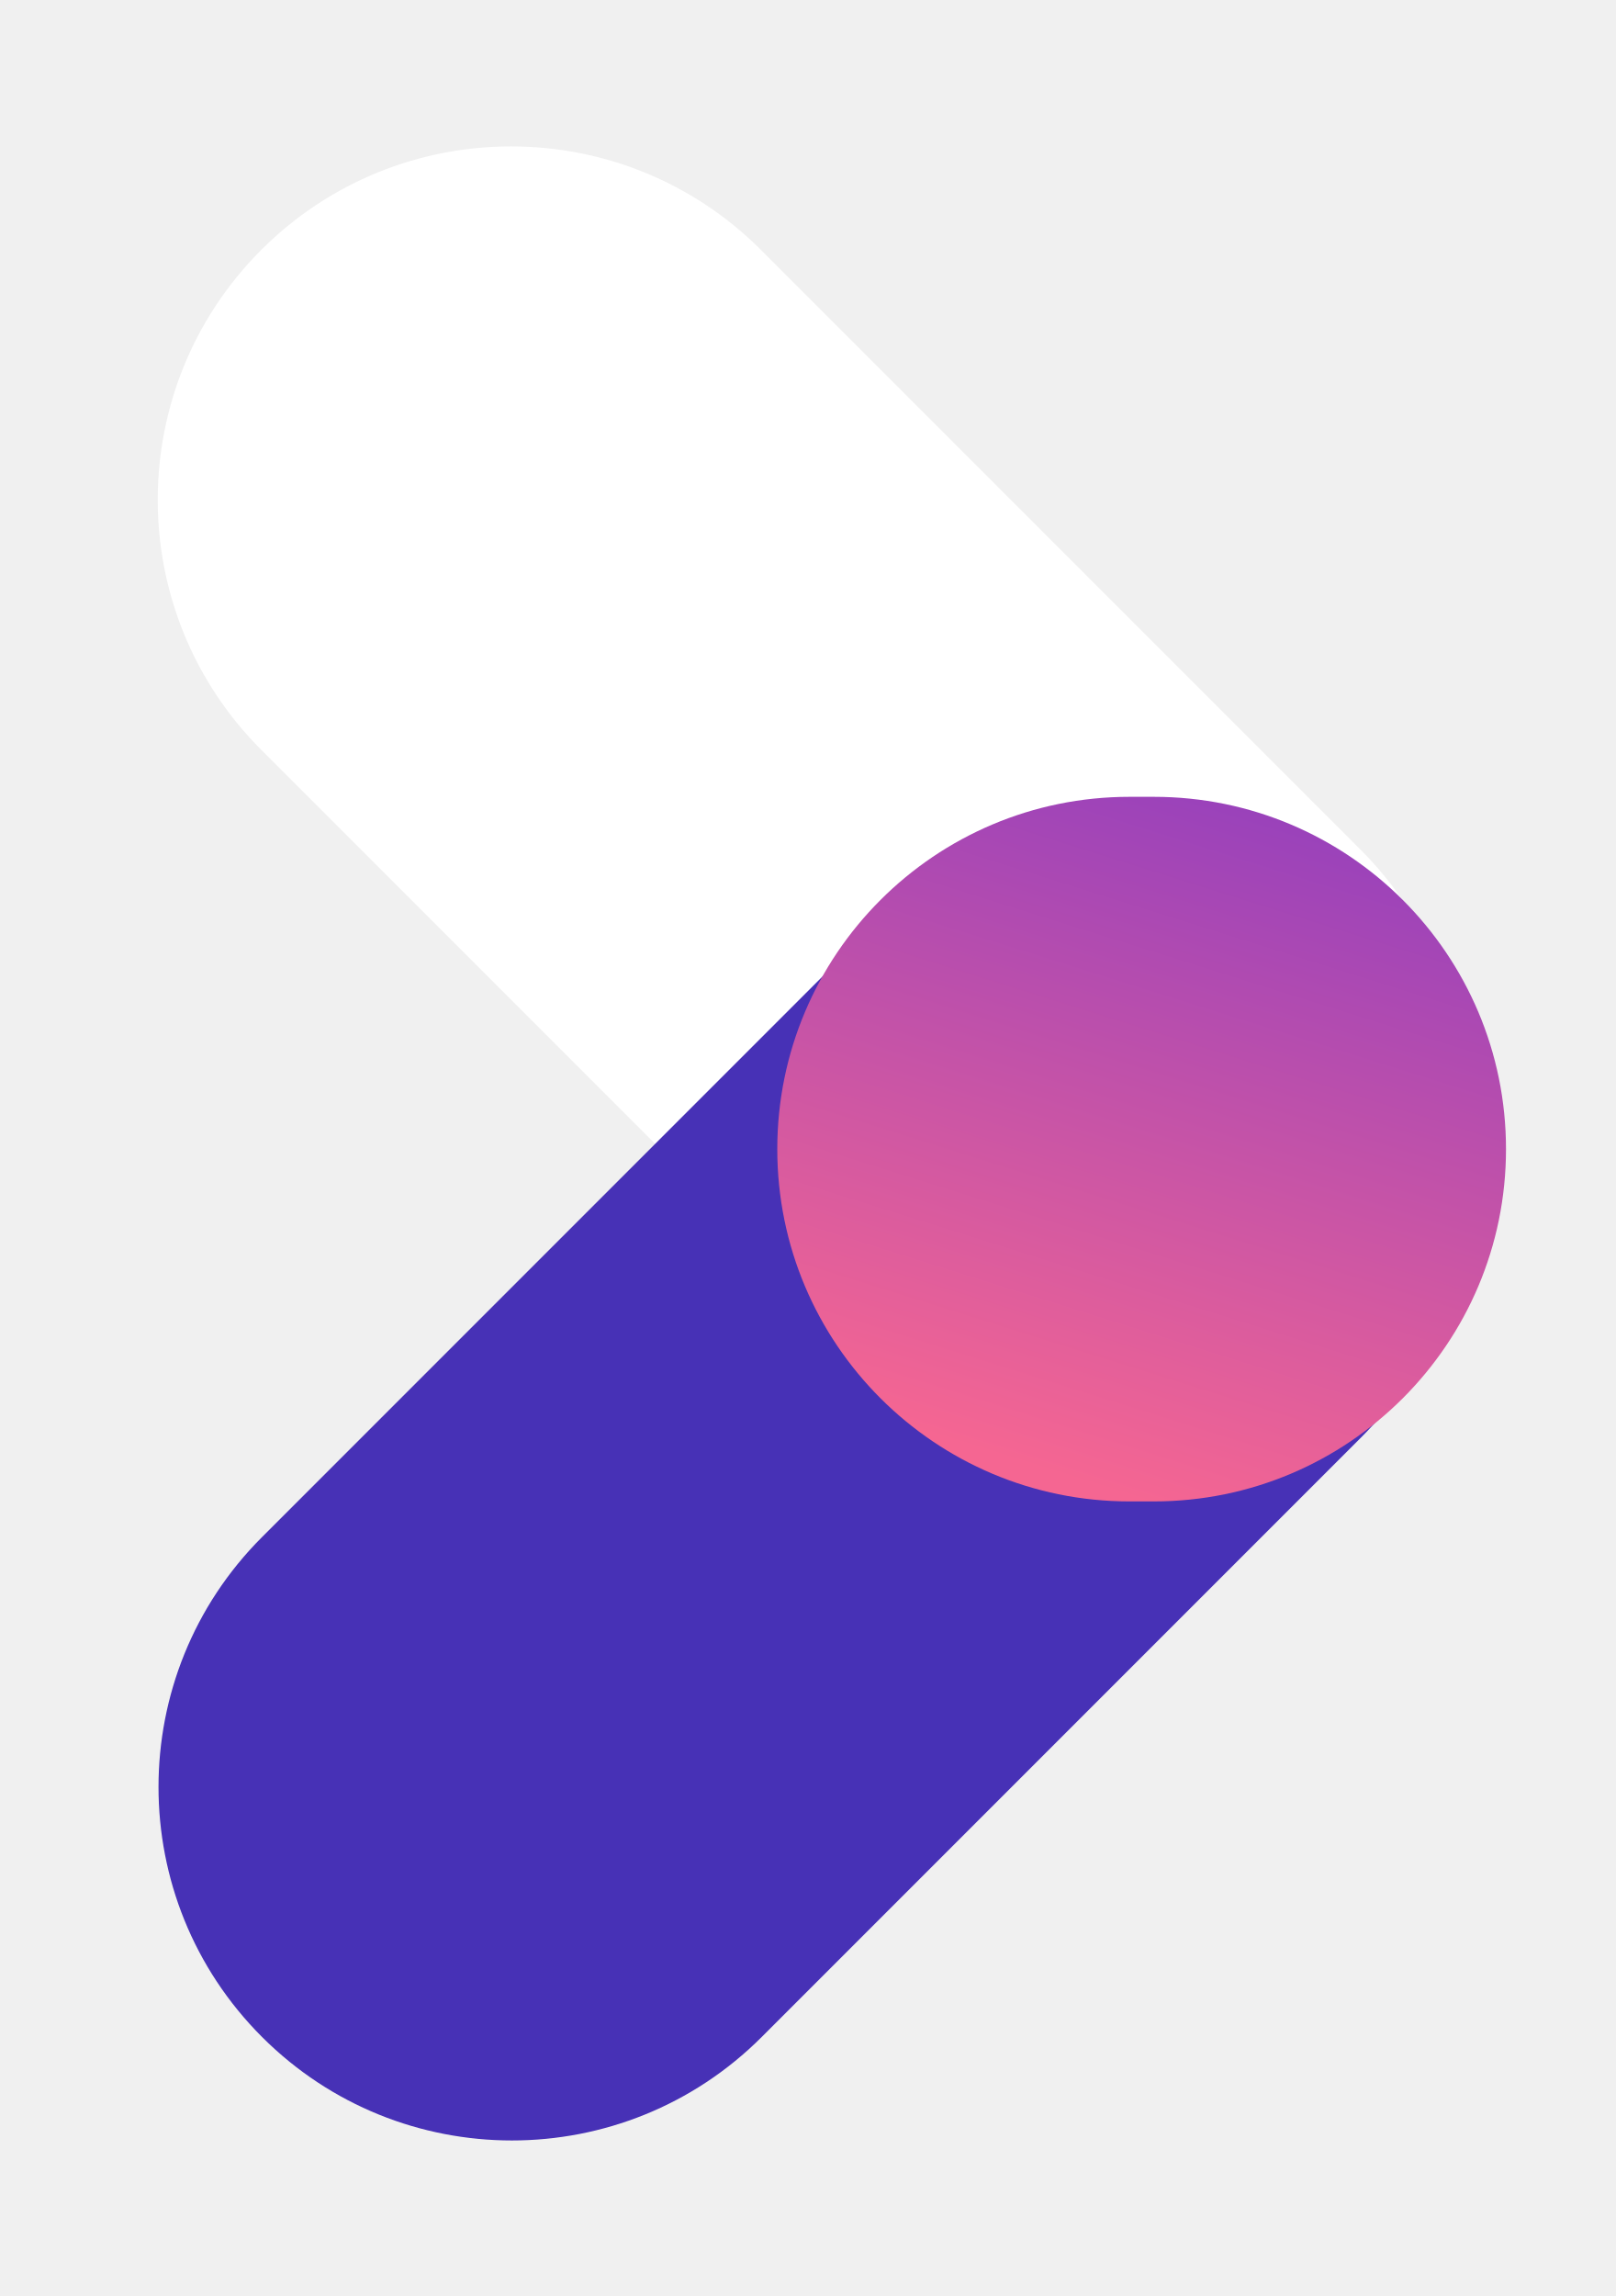
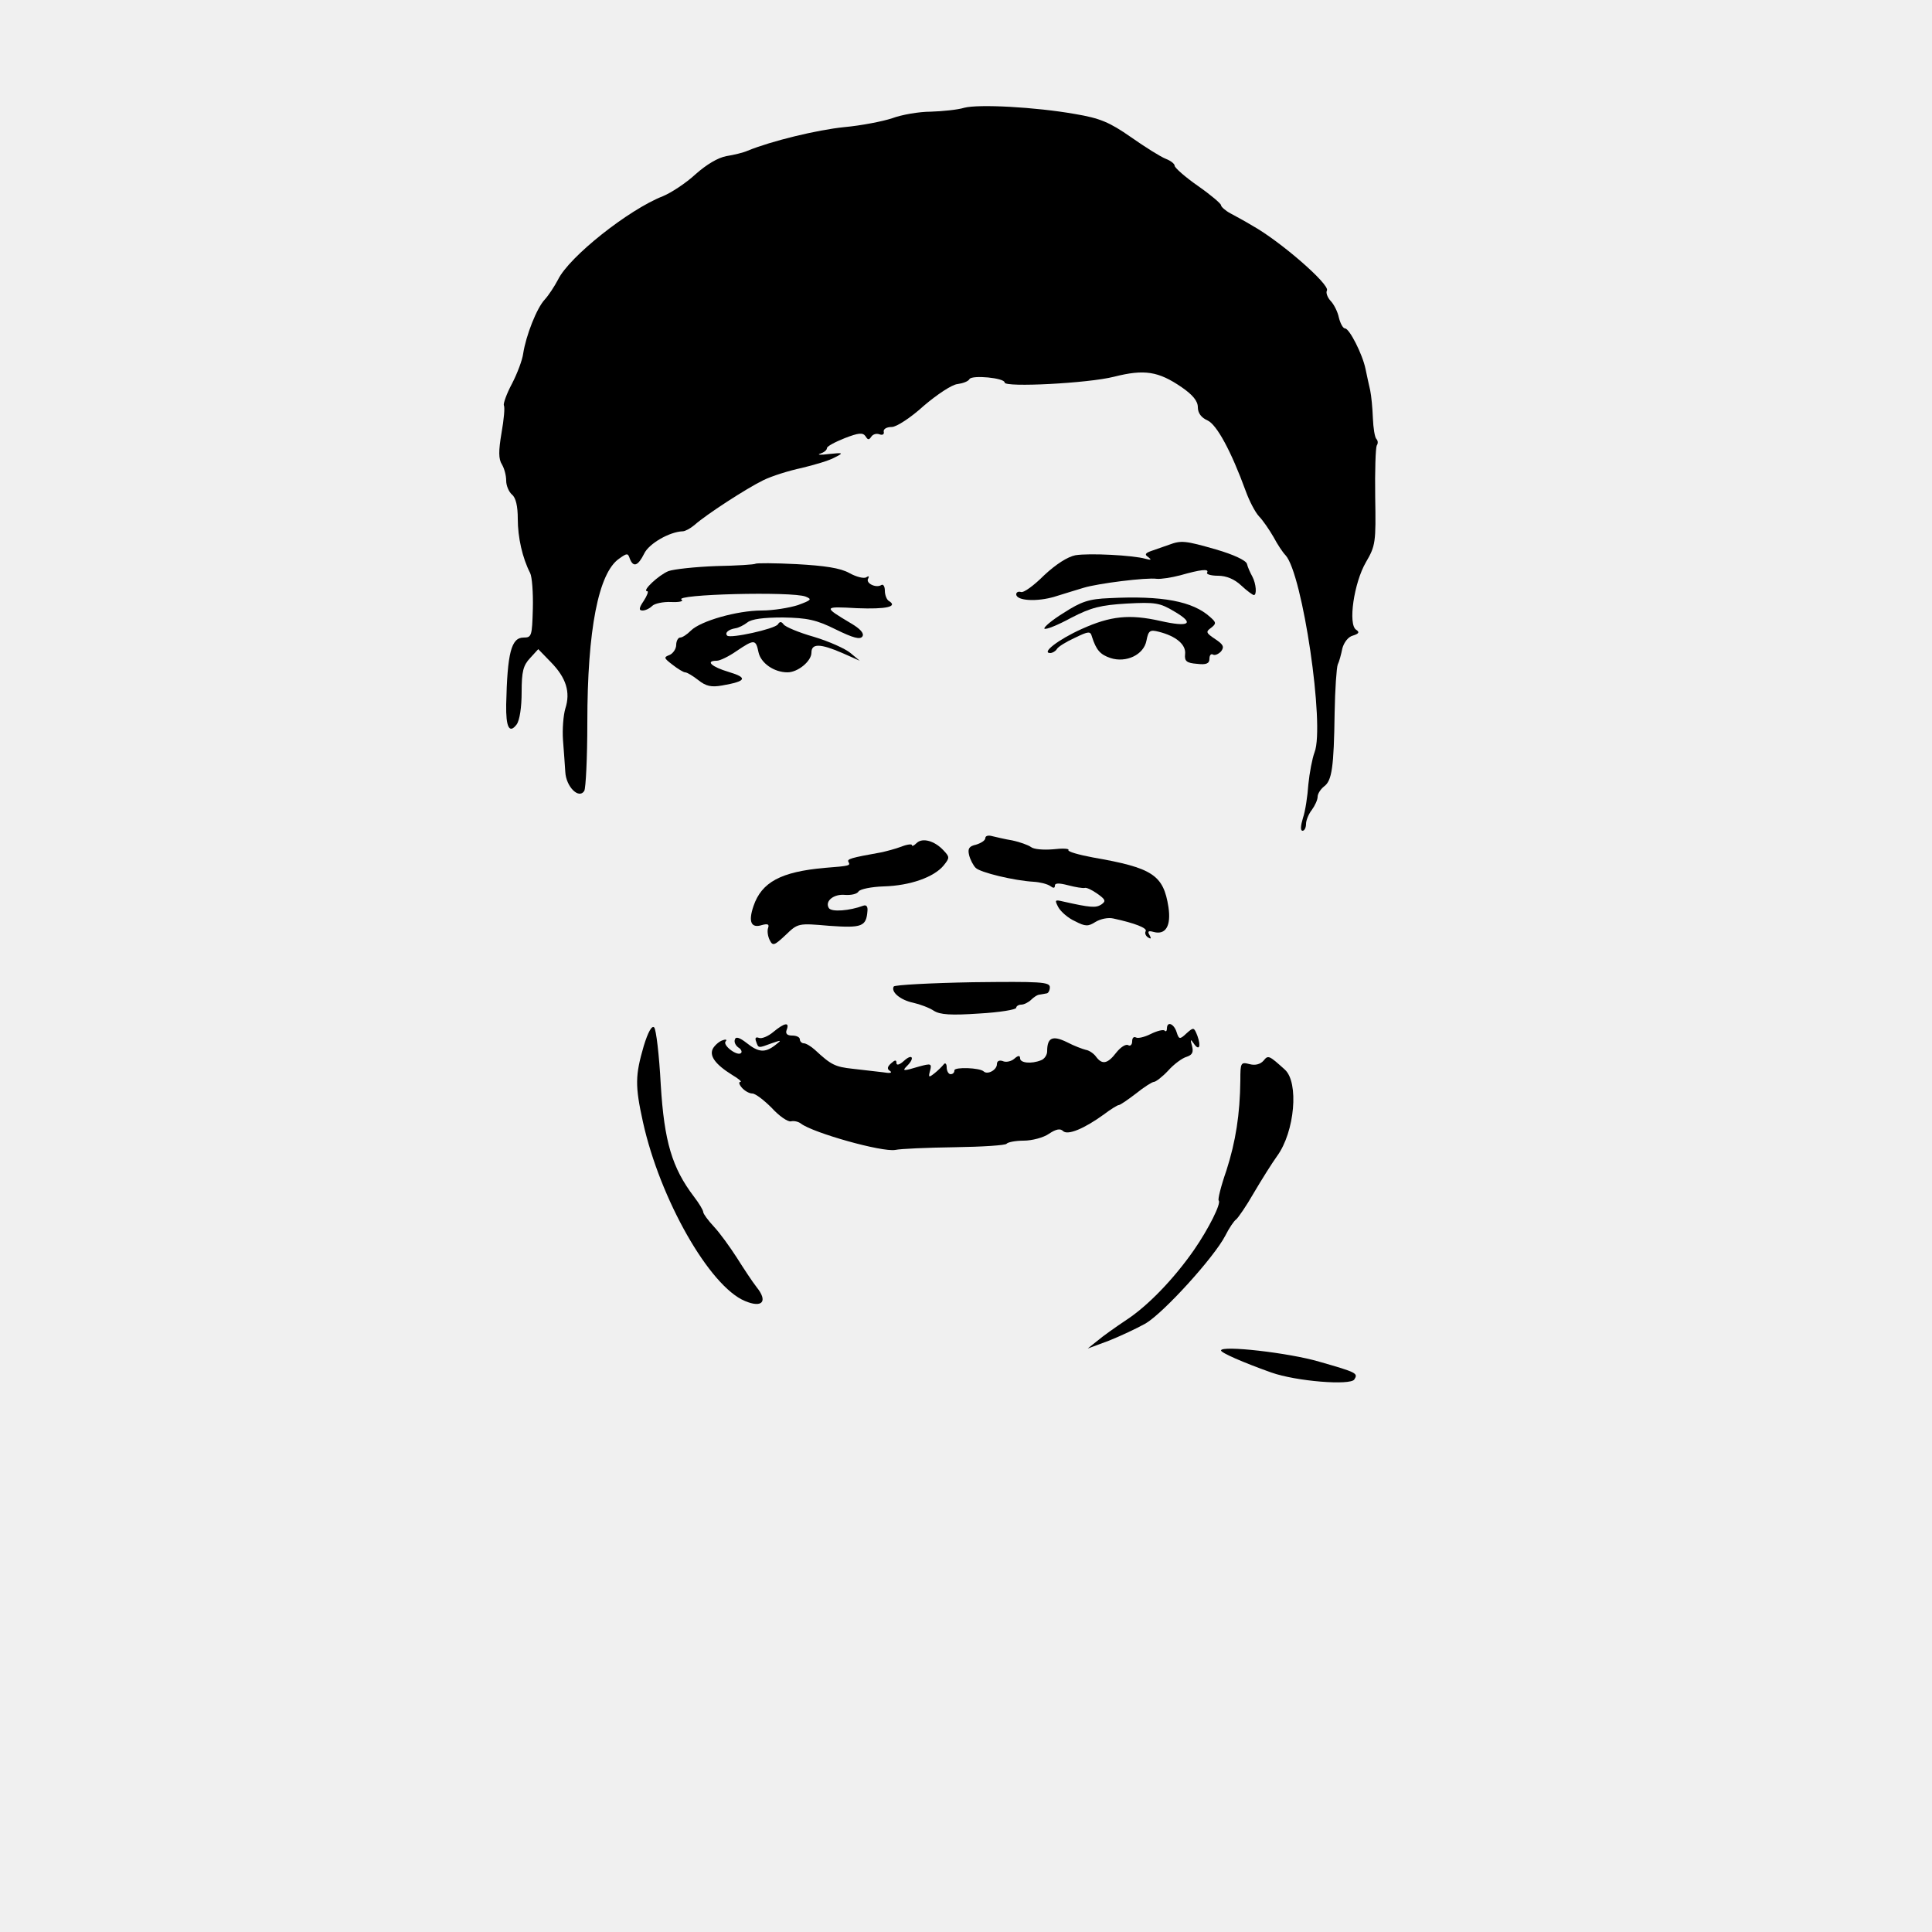
- <svg xmlns="http://www.w3.org/2000/svg" width="133" height="189" viewBox="0 0 133 189" fill="none">
-   <rect x="42.082" width="128" height="58.191" rx="29.096" transform="rotate(45 42.0817 0)" fill="white" />
-   <rect x="0.999" y="147.102" width="128" height="58.191" rx="29.096" transform="rotate(-45 0.99939 147.102)" fill="#4731B6" />
-   <rect x="63.999" y="65.592" width="60" height="58" rx="29" fill="url(#paint0_linear)" />
-   <defs>
-     <linearGradient id="paint0_linear" x1="140.001" y1="-22.592" x2="93.999" y2="123.592" gradientUnits="userSpaceOnUse">
-       <stop stop-color="#0005FF" />
-       <stop offset="1" stop-color="#F56692" />
-     </linearGradient>
-   </defs>
+ <svg xmlns="http://www.w3.org/2000/svg" version="1.0" width="500pt" height="500pt" viewBox="0 0 500 500" preserveAspectRatio="xMidYMid meet">
+   <g transform="translate(0,500) scale(0.1,-0.1)" fill="#000000" stroke="none">
+     <path d="M2495 4721 c-16 -5 -55 -9 -86 -10 -31 0 -76 -8 -100 -17 -24 -8 -80 -19 -124 -23 -70 -7 -189 -36 -250 -61 -11 -5 -36 -11 -55 -14 -22 -4 -52 -22 -80 -47 -25 -23 -63 -48 -85 -57 -87 -34 -242 -156 -271 -216 -9 -17 -24 -40 -34 -51 -21 -22 -49 -94 -56 -140 -2 -16 -15 -51 -29 -78 -14 -26 -23 -52 -21 -56 3 -5 0 -37 -6 -71 -8 -47 -8 -68 1 -82 6 -10 11 -28 11 -42 0 -13 7 -29 15 -36 10 -8 15 -30 15 -63 0 -48 12 -101 32 -140 5 -10 8 -51 7 -92 -2 -71 -3 -75 -24 -75 -32 0 -42 -40 -45 -173 -1 -59 8 -77 27 -52 8 11 13 45 13 84 0 53 4 69 22 88 l21 23 33 -34 c39 -40 51 -77 37 -120 -5 -17 -8 -53 -6 -81 2 -27 5 -65 6 -83 2 -38 35 -71 49 -49 4 6 8 86 8 177 0 241 29 387 82 424 21 15 23 15 28 0 9 -23 21 -19 37 13 12 26 66 57 100 58 6 0 19 7 30 16 30 27 135 95 178 116 22 11 67 25 100 32 33 8 71 19 85 27 24 12 23 13 -15 9 -22 -3 -32 -2 -22 1 9 3 17 9 17 14 0 5 21 16 46 26 36 14 47 15 54 5 6 -10 9 -10 15 -1 4 6 13 9 21 6 8 -3 13 0 11 7 -1 7 8 12 21 12 12 0 49 24 83 55 34 29 73 55 87 56 14 2 28 7 31 13 7 11 91 3 91 -9 0 -13 216 -2 283 15 79 20 115 14 175 -27 29 -20 42 -36 42 -52 0 -15 9 -27 25 -34 24 -11 61 -79 99 -183 9 -25 24 -54 34 -65 10 -10 27 -35 38 -54 10 -19 24 -40 31 -47 44 -48 102 -442 75 -510 -6 -16 -13 -53 -16 -83 -2 -30 -8 -70 -14 -87 -6 -20 -7 -33 -1 -33 5 0 9 8 9 18 0 9 7 26 15 36 8 11 15 26 15 34 0 8 8 20 17 27 20 15 25 49 27 190 1 61 5 117 8 125 4 8 9 27 12 42 4 15 15 30 27 33 16 5 18 9 9 15 -22 13 -6 122 25 175 25 43 26 51 24 169 -1 67 1 127 4 133 4 6 3 13 -1 17 -4 4 -8 28 -9 54 -1 26 -4 58 -7 72 -3 14 -9 39 -12 55 -8 39 -42 105 -53 105 -5 0 -12 12 -16 28 -3 15 -13 35 -22 44 -8 9 -12 21 -9 26 9 15 -121 128 -193 168 -18 11 -44 25 -57 32 -13 7 -24 17 -24 21 0 4 -27 27 -60 50 -33 23 -60 47 -60 52 0 5 -10 13 -23 18 -13 5 -53 30 -90 56 -56 39 -80 49 -145 60 -102 18 -250 26 -287 16z" />
+     <path d="M3025 3590 c-11 -4 -31 -11 -43 -15 -18 -6 -21 -10 -10 -17 9 -7 7 -8 -8 -4 -32 9 -145 15 -181 9 -20 -4 -50 -23 -81 -52 -26 -26 -53 -46 -60 -43 -7 2 -12 -1 -12 -6 0 -17 54 -20 100 -6 25 8 59 18 75 23 36 11 162 27 189 23 10 -1 37 3 60 9 53 15 76 18 70 7 -3 -4 10 -8 28 -8 22 0 43 -9 60 -25 15 -14 30 -25 33 -25 8 0 6 29 -4 48 -5 9 -12 24 -14 33 -3 9 -35 24 -80 37 -80 23 -90 24 -122 12z" />
+     <path d="M1955 3541 c-2 -2 -48 -5 -102 -6 -54 -2 -109 -8 -123 -13 -25 -10 -70 -52 -55 -52 4 0 0 -11 -9 -25 -13 -19 -13 -25 -3 -25 7 0 18 5 25 12 6 6 28 11 49 10 21 -1 33 2 27 6 -23 14 286 22 321 8 17 -7 15 -9 -20 -22 -22 -7 -64 -14 -94 -14 -63 0 -158 -27 -183 -52 -10 -10 -22 -18 -28 -18 -5 0 -10 -9 -10 -19 0 -10 -8 -22 -17 -26 -16 -6 -15 -8 7 -25 14 -11 29 -20 33 -20 5 0 20 -9 34 -20 20 -16 34 -19 62 -14 63 11 67 20 17 35 -44 13 -62 29 -31 29 8 0 31 11 51 25 46 31 50 31 57 -3 6 -28 40 -52 75 -52 27 0 62 29 62 51 0 24 22 24 80 -1 l45 -20 -24 20 c-13 11 -55 30 -95 42 -39 11 -74 26 -78 32 -6 8 -10 8 -15 0 -9 -12 -123 -37 -131 -29 -7 7 3 16 21 19 8 1 22 8 31 15 11 9 42 13 92 13 63 -1 87 -6 137 -31 45 -22 63 -27 69 -18 5 8 -6 20 -30 34 -72 43 -72 44 16 39 76 -3 107 4 82 19 -5 3 -10 15 -10 26 0 11 -4 18 -9 15 -14 -9 -42 5 -34 17 3 6 1 7 -5 3 -6 -4 -26 1 -44 11 -23 13 -64 19 -136 23 -57 3 -105 3 -107 1z" />
+     <path d="M2871 3452 c-53 -2 -73 -9 -118 -38 -31 -19 -53 -38 -50 -41 4 -3 34 9 69 28 52 27 77 33 144 37 74 4 86 2 124 -21 53 -31 38 -41 -37 -24 -80 18 -129 13 -204 -21 -60 -27 -105 -62 -81 -62 6 0 14 5 17 10 3 6 24 19 46 29 37 18 41 18 45 3 11 -34 21 -46 48 -55 40 -13 86 8 93 45 5 26 9 29 32 23 44 -11 71 -33 68 -58 -2 -18 4 -23 31 -25 24 -3 32 1 32 13 0 9 4 14 9 11 5 -3 14 1 21 8 9 12 6 18 -15 32 -24 16 -25 19 -11 29 14 11 14 14 -2 28 -45 41 -124 56 -261 49z" />
+     <path d="M2550 2831 c0 -6 -11 -13 -24 -17 -18 -4 -22 -10 -18 -27 3 -12 11 -27 17 -33 12 -12 99 -33 150 -36 17 -1 36 -6 43 -11 8 -6 12 -6 12 1 0 7 11 7 34 1 19 -5 38 -8 43 -7 4 2 19 -5 33 -15 21 -15 23 -19 10 -28 -14 -9 -28 -8 -99 8 -21 5 -22 4 -12 -15 6 -11 25 -28 43 -36 27 -14 34 -14 53 -2 13 8 33 12 46 9 56 -12 89 -25 84 -33 -3 -5 0 -12 6 -16 8 -5 9 -3 4 6 -6 10 -3 12 11 8 31 -8 45 16 38 64 -13 84 -41 102 -196 129 -37 7 -65 15 -63 19 3 4 -15 5 -40 2 -25 -2 -50 0 -57 6 -7 5 -29 13 -48 17 -19 3 -43 9 -52 11 -10 3 -18 1 -18 -5z" />
+     <path d="M2372 2818 c-7 -7 -12 -9 -12 -5 0 3 -12 2 -27 -4 -16 -6 -39 -12 -53 -15 -78 -14 -89 -17 -84 -25 5 -9 4 -10 -61 -15 -114 -10 -164 -37 -185 -99 -14 -41 -6 -58 22 -49 15 4 19 2 16 -7 -3 -8 -1 -22 4 -32 8 -16 12 -14 41 13 32 31 33 31 113 24 85 -6 96 -2 99 39 1 11 -3 16 -11 13 -35 -13 -82 -17 -89 -6 -11 18 13 37 42 34 15 -1 31 2 35 9 4 6 33 12 65 13 69 2 130 24 155 54 16 20 16 22 0 39 -23 25 -55 34 -70 19z" />
+     <path d="M2313 2447 c-8 -14 17 -35 50 -42 18 -4 42 -13 54 -21 16 -10 44 -12 117 -7 53 3 96 10 96 15 0 4 6 8 13 8 7 0 19 6 26 13 6 6 16 13 22 13 5 1 13 2 17 3 5 0 9 8 9 16 0 14 -25 15 -200 13 -109 -2 -201 -7 -204 -11z" />
+     <path d="M1666 2293 c-22 -76 -23 -102 -2 -197 44 -199 172 -425 264 -463 45 -19 60 -1 30 36 -11 14 -34 49 -51 76 -18 28 -44 64 -59 80 -16 17 -28 34 -28 38 0 5 -11 23 -24 40 -57 75 -77 143 -86 290 -4 77 -12 143 -17 148 -6 6 -16 -12 -27 -48z" />
+     <path d="M2001 2329 c-13 -11 -30 -18 -37 -15 -8 3 -11 0 -7 -10 6 -17 5 -17 40 -4 26 9 27 9 9 -5 -26 -20 -43 -19 -74 6 -18 14 -28 17 -30 9 -3 -7 2 -16 9 -21 7 -4 10 -11 7 -14 -9 -10 -49 20 -40 30 4 4 1 6 -7 3 -8 -2 -19 -11 -25 -20 -12 -19 4 -42 49 -70 17 -10 26 -18 21 -18 -5 0 -3 -7 4 -15 7 -8 19 -15 27 -15 8 0 30 -17 50 -37 19 -21 42 -37 50 -35 8 2 20 -1 26 -6 32 -24 209 -74 244 -68 13 3 83 6 154 7 71 1 132 5 134 9 3 4 23 8 44 8 22 0 52 8 66 18 18 12 29 14 36 7 12 -12 55 6 106 43 17 13 35 24 38 24 4 0 24 14 45 30 21 17 42 30 46 30 5 0 22 13 37 29 15 17 37 33 48 36 15 5 18 12 14 28 -5 17 -4 19 4 7 14 -21 20 -9 10 19 -9 23 -10 23 -28 7 -18 -17 -20 -16 -26 3 -7 22 -25 29 -25 9 0 -6 -3 -9 -6 -5 -4 3 -20 -1 -36 -9 -16 -8 -33 -12 -38 -9 -6 3 -10 -1 -10 -10 0 -9 -5 -13 -10 -10 -6 4 -20 -5 -31 -19 -23 -30 -37 -32 -53 -10 -6 8 -18 16 -26 17 -8 2 -30 10 -49 20 -37 18 -51 12 -51 -24 0 -9 -7 -20 -16 -23 -25 -10 -54 -7 -54 5 0 8 -5 8 -15 -1 -8 -7 -22 -10 -30 -6 -9 3 -15 0 -15 -8 0 -15 -24 -28 -34 -19 -10 10 -76 12 -76 3 0 -6 -4 -10 -10 -10 -5 0 -10 8 -10 18 0 9 -4 13 -8 7 -4 -5 -15 -16 -24 -23 -14 -11 -16 -11 -11 7 5 19 2 19 -28 11 -43 -13 -45 -12 -31 2 20 20 13 32 -8 13 -12 -11 -20 -13 -20 -6 0 9 -4 8 -14 -1 -10 -9 -11 -15 -2 -20 6 -5 -2 -6 -19 -3 -16 2 -51 6 -78 9 -46 5 -56 10 -98 49 -10 9 -23 17 -29 17 -5 0 -10 5 -10 10 0 6 -9 10 -20 10 -13 0 -18 5 -14 15 8 21 -6 18 -35 -6z" />
+     <path d="M3270 2255 c-8 -9 -21 -13 -36 -9 -23 6 -24 4 -24 -42 -1 -88 -12 -158 -36 -233 -14 -40 -23 -76 -20 -78 7 -7 -26 -73 -64 -128 -53 -76 -120 -145 -175 -181 -27 -18 -61 -42 -75 -54 l-25 -20 54 20 c30 12 73 32 96 45 47 28 177 171 206 227 10 20 23 39 28 42 5 4 26 34 46 69 20 34 47 77 60 95 46 63 57 191 20 224 -41 37 -43 38 -55 23z" />
+     <path d="M3160 1505 c0 -6 57 -31 130 -57 65 -23 205 -34 215 -18 10 16 7 18 -91 46 -78 23 -254 43 -254 29z" />
+   </g>
</svg>
